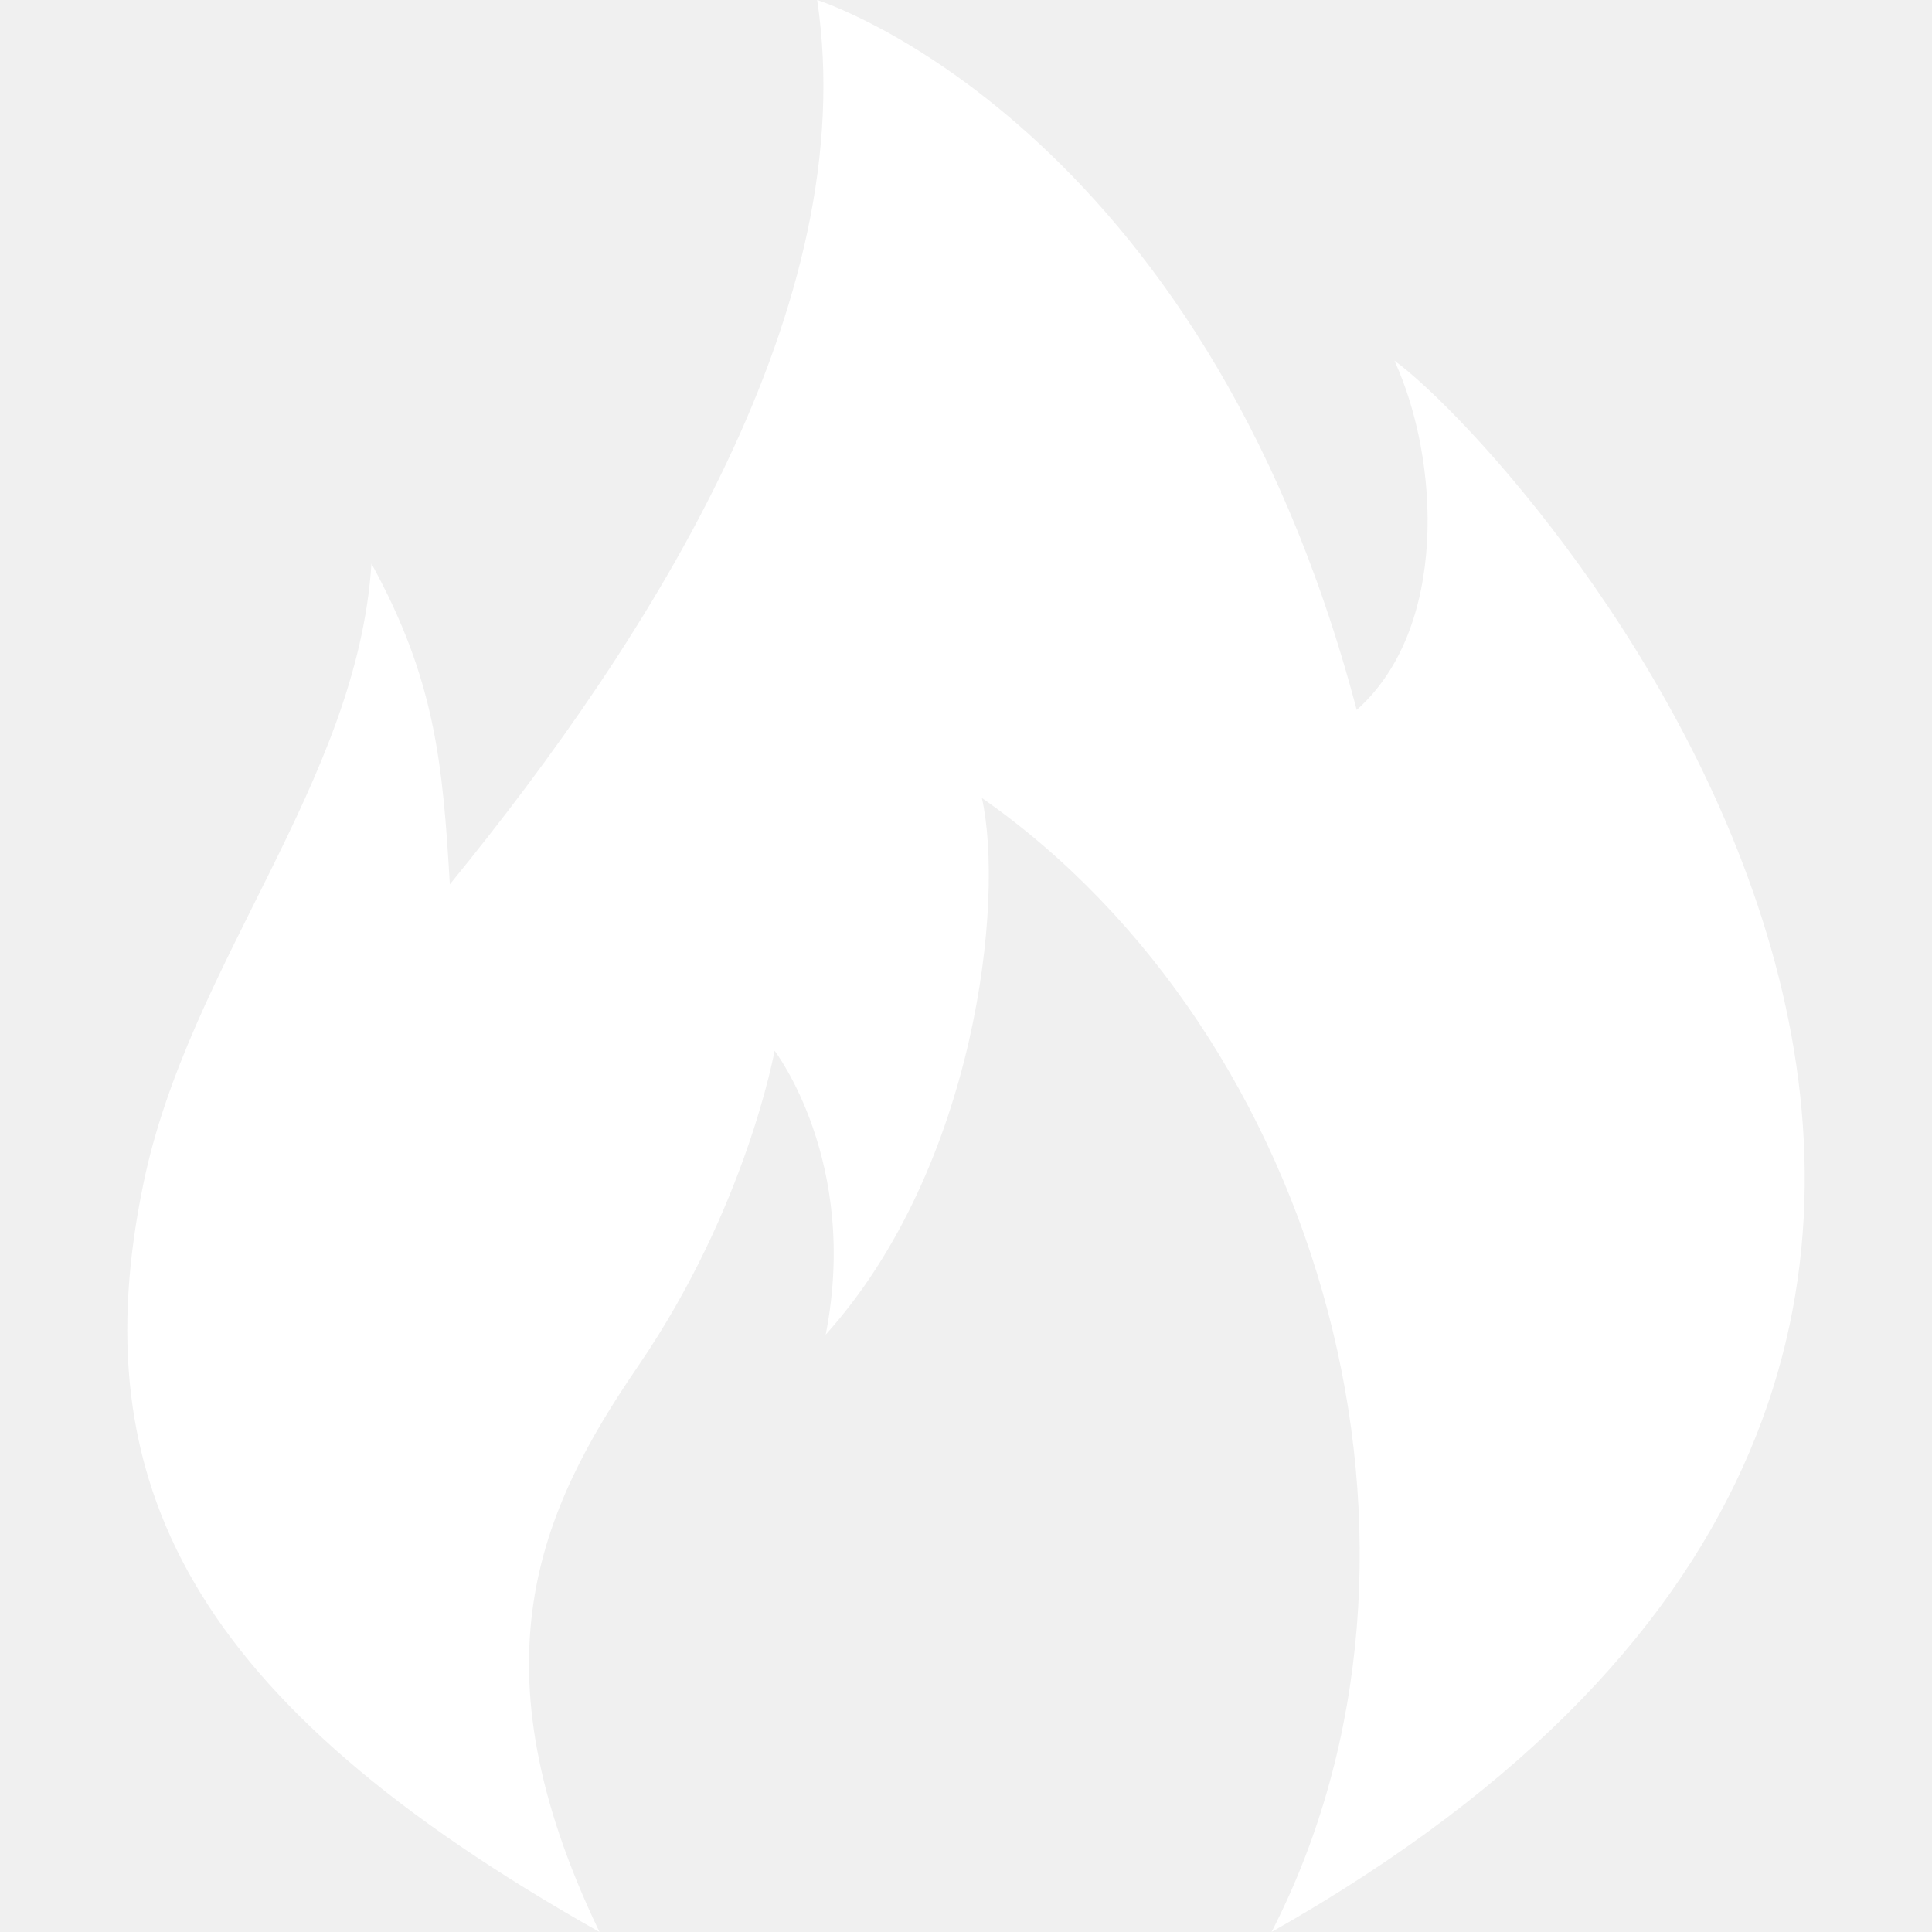
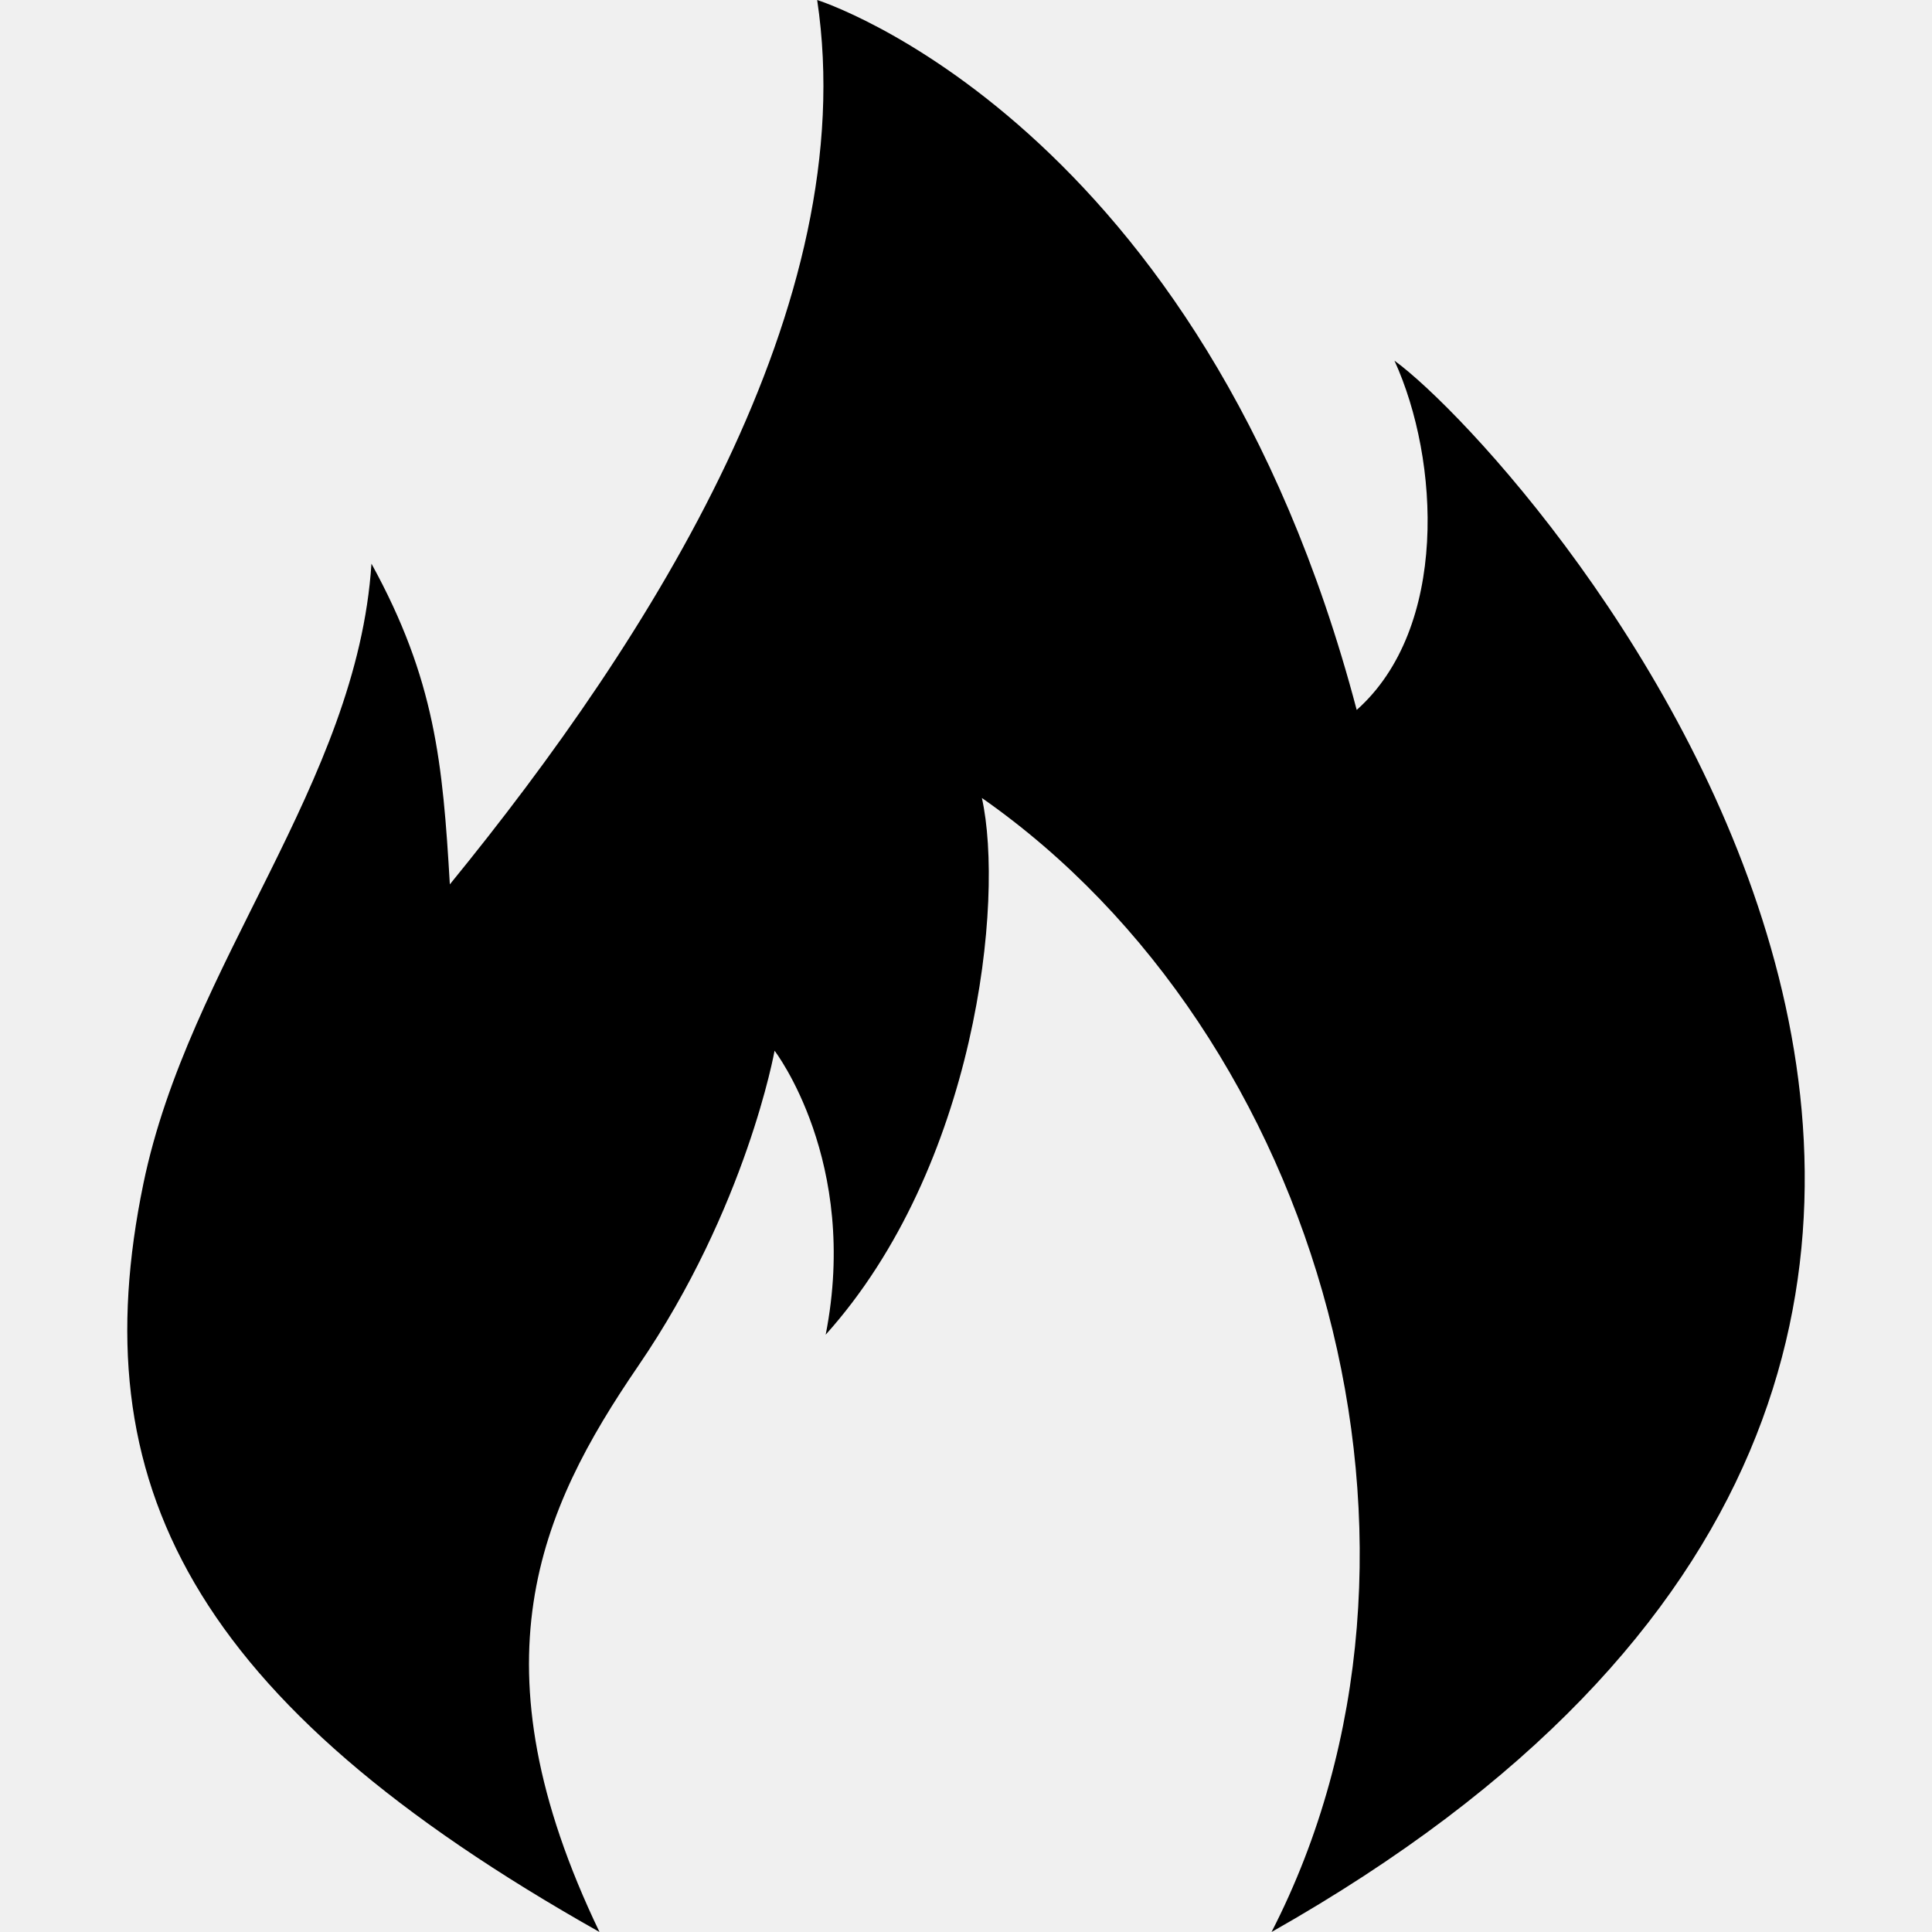
<svg xmlns="http://www.w3.org/2000/svg" version="1.1" id="svg" x="0" y="0" width="533.33" height="533.33" viewBox="0 0 533.33 533.33" xml:space="preserve" enable-background="new 0 0 533.333 533.333">
-   <g fill="#fff">
+   <g>
    <path d="M165.49 533.33c-35.54-73.96-16.62-116.34 10.7-156.27 29.92-43.73 37.63-87.01 37.63-87.01s23.52 30.57 14.11 78.39c41.55-46.25 49.39-119.94 43.12-148.16 93.91 65.63 134.05 207.74 79.96 313.05 287.7-162.78 71.56-406.34 33.93-433.77 12.54 27.44 14.92 73.88-10.42 96.42C331.64 33.33 225.58 0 225.58 0c12.54 83.88-45.47 175.6-101.4 244.13 -1.96-33.45-4.05-56.52-21.64-88.53C98.59 216.36 52.16 265.88 39.58 326.76 22.55 409.2 52.34 469.56 165.49 533.33z" />
  </g>
</svg>
